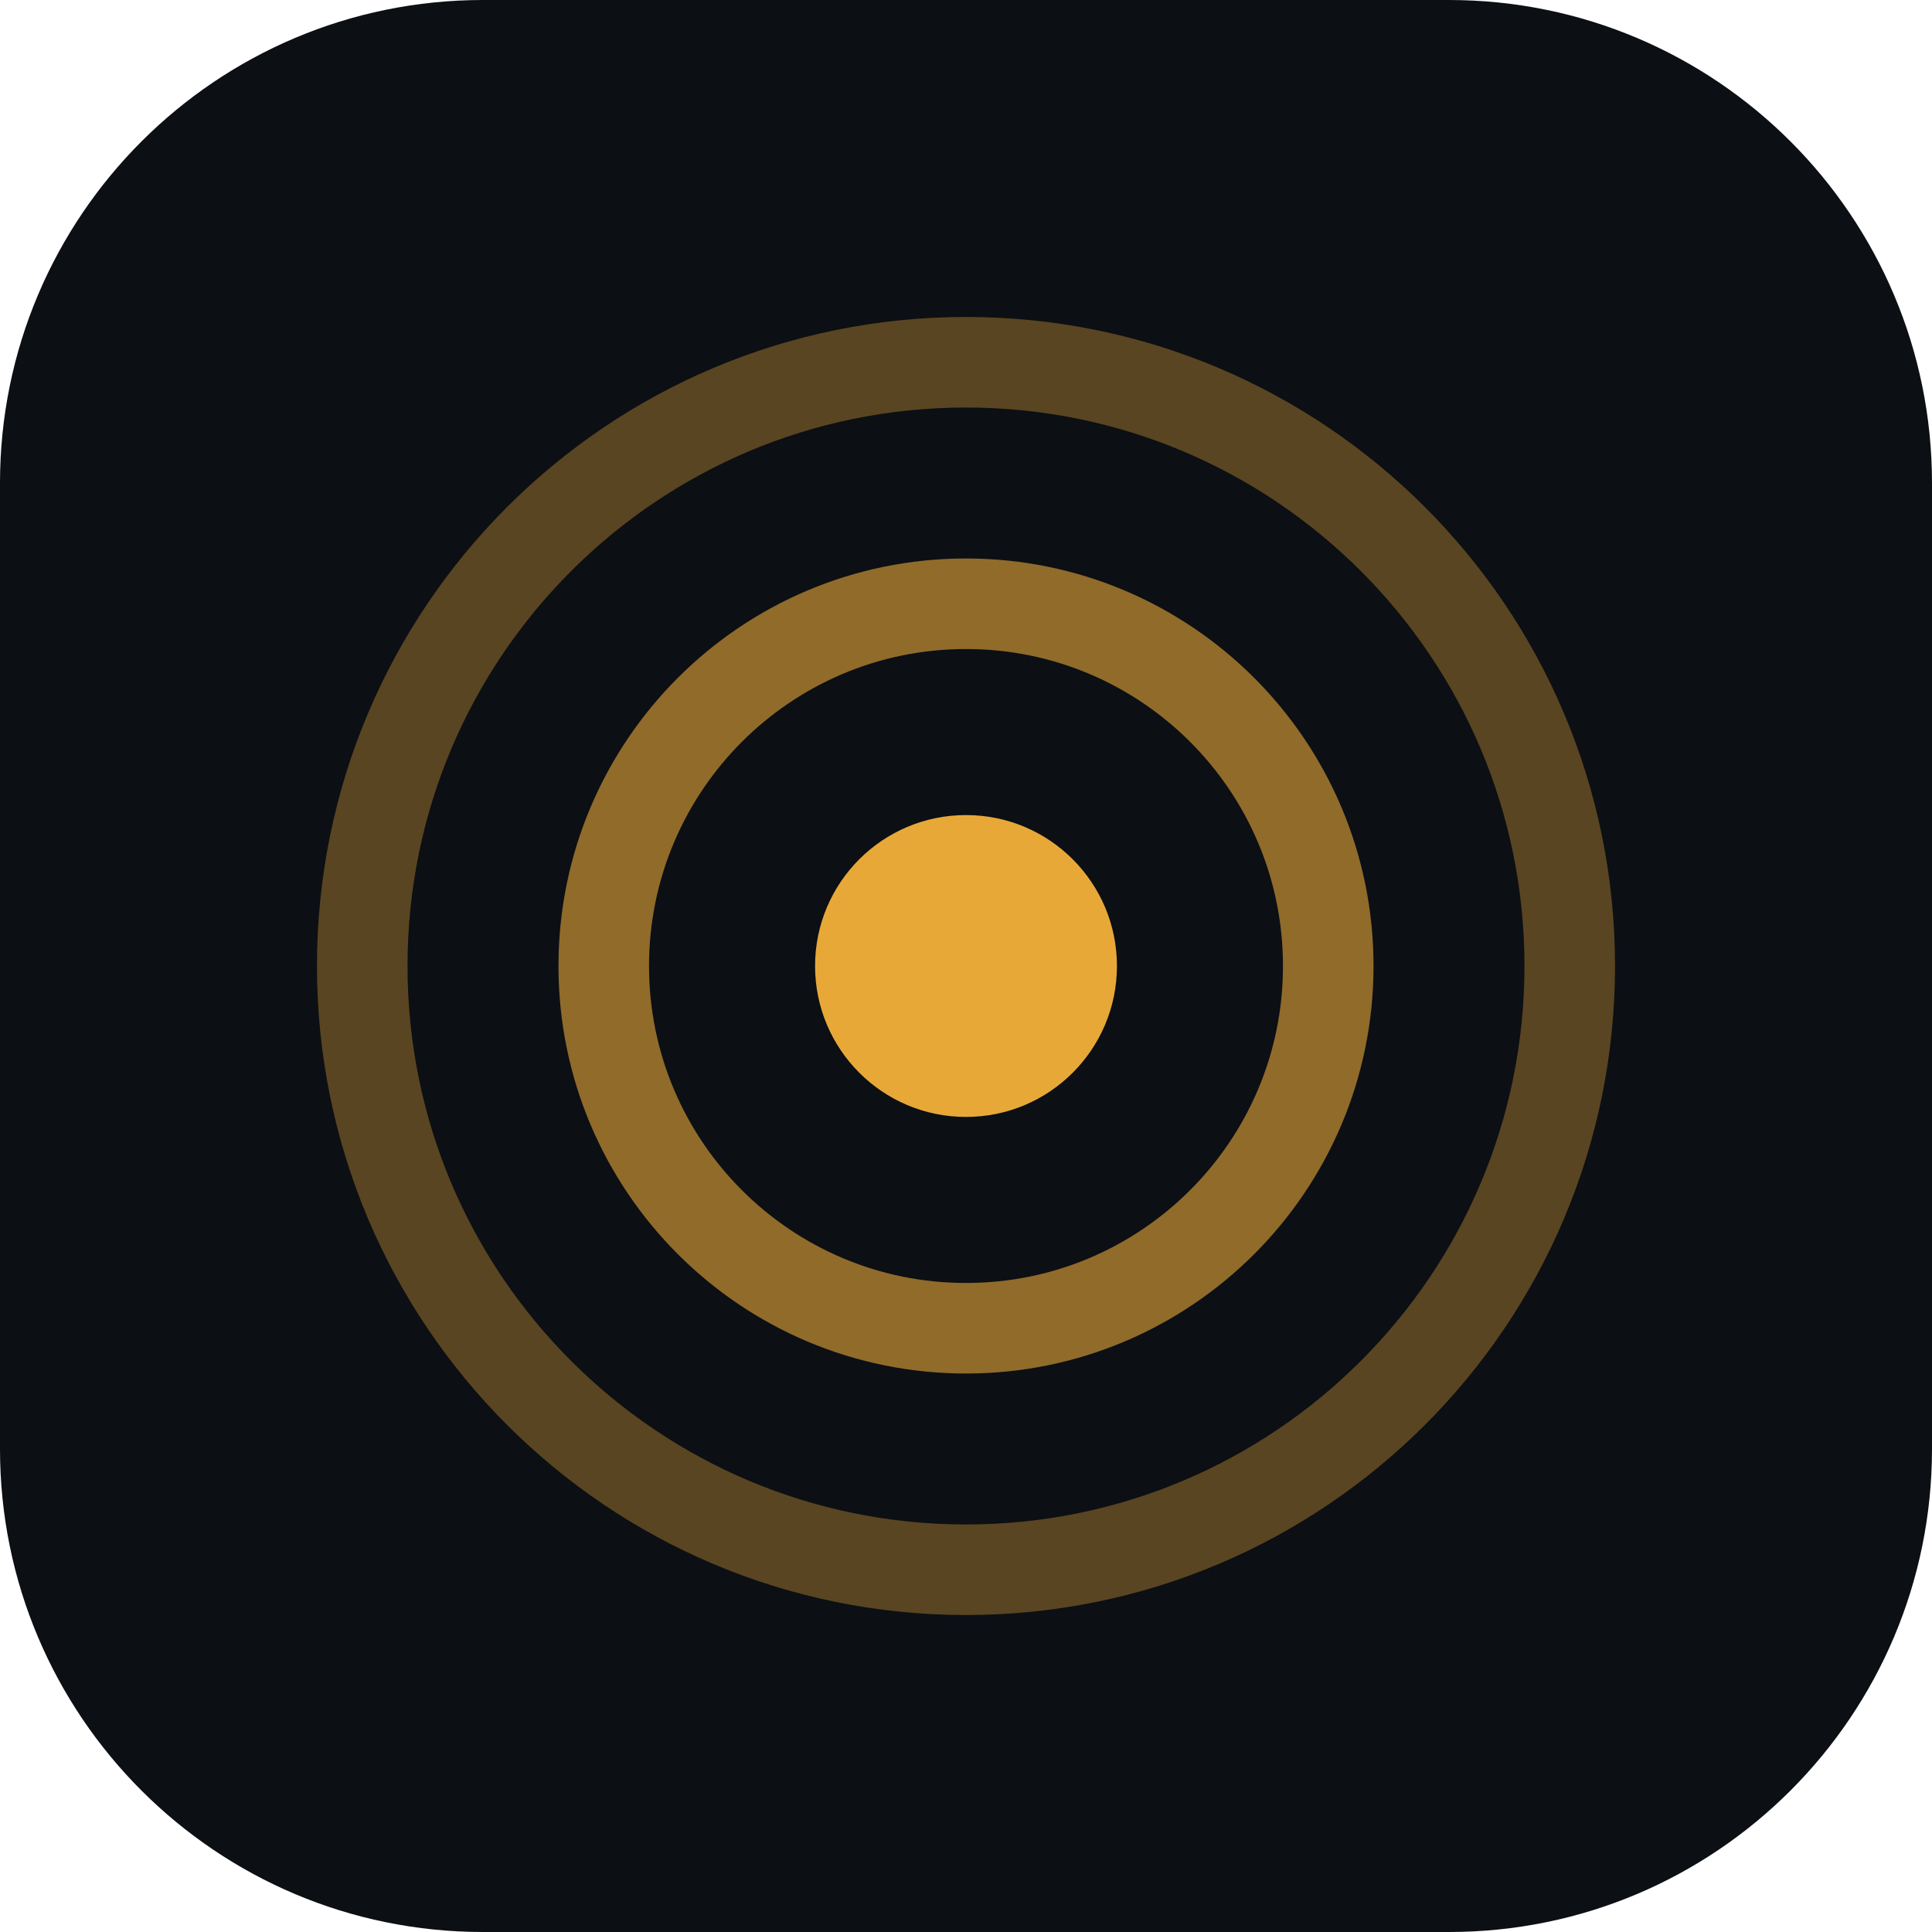
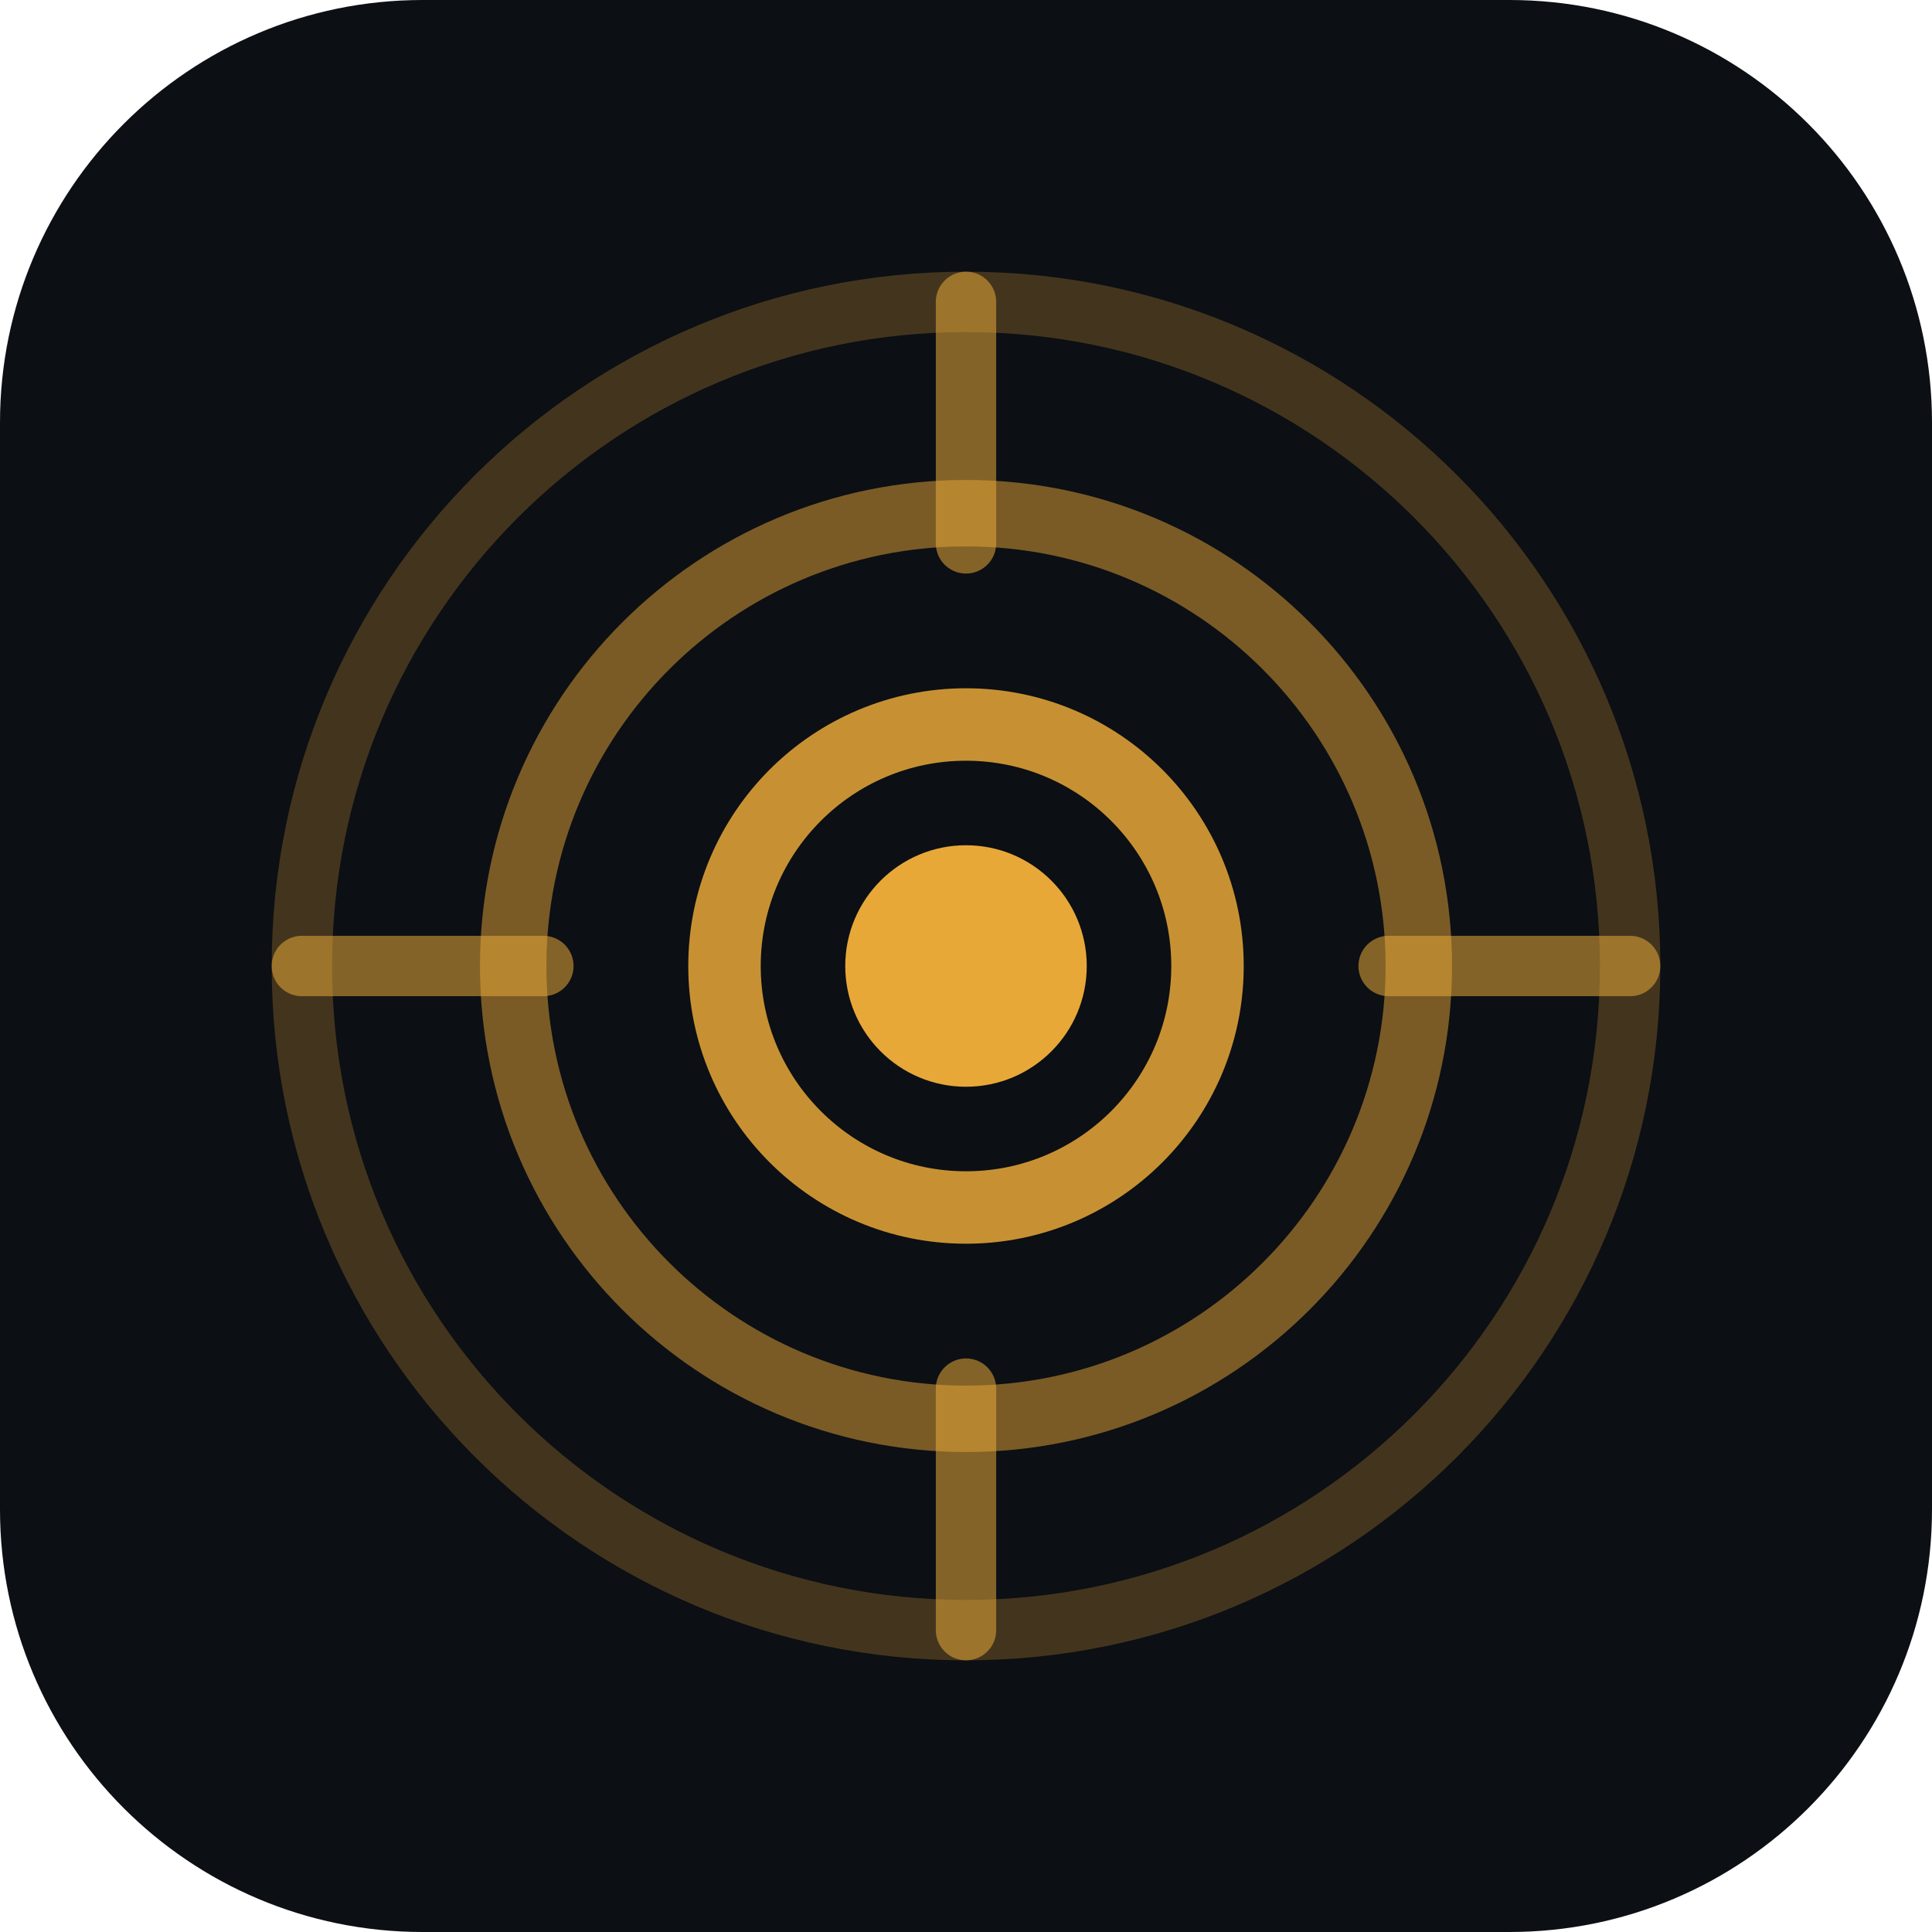
- <svg xmlns="http://www.w3.org/2000/svg" viewBox="0 0 32 32" fill="none">
-   <rect width="32" height="32" rx="8" fill="#0c0f14" />
-   <circle cx="16" cy="16" r="10" stroke="#e8a838" stroke-width="1.5" opacity="0.35" />
-   <circle cx="16" cy="16" r="6" stroke="#e8a838" stroke-width="1.5" opacity="0.6" />
-   <circle cx="16" cy="16" r="2.5" fill="#e8a838" />
+ <svg xmlns="http://www.w3.org/2000/svg" viewBox="0 0 64 64" fill="none">
+   <rect width="64" height="64" rx="14" fill="#0c0f14" />
+   <circle cx="32" cy="32" r="22" stroke="#e8a838" stroke-width="2" opacity="0.25" />
+   <circle cx="32" cy="32" r="15" stroke="#e8a838" stroke-width="2.2" opacity="0.5" />
+   <circle cx="32" cy="32" r="8" stroke="#e8a838" stroke-width="2.4" opacity="0.85" />
+   <circle cx="32" cy="32" r="4" fill="#e8a838" />
+   <path d="M32 10v8M32 46v8M10 32h8M46 32h8" stroke="#e8a838" stroke-width="2" stroke-linecap="round" opacity="0.55" />
</svg>
